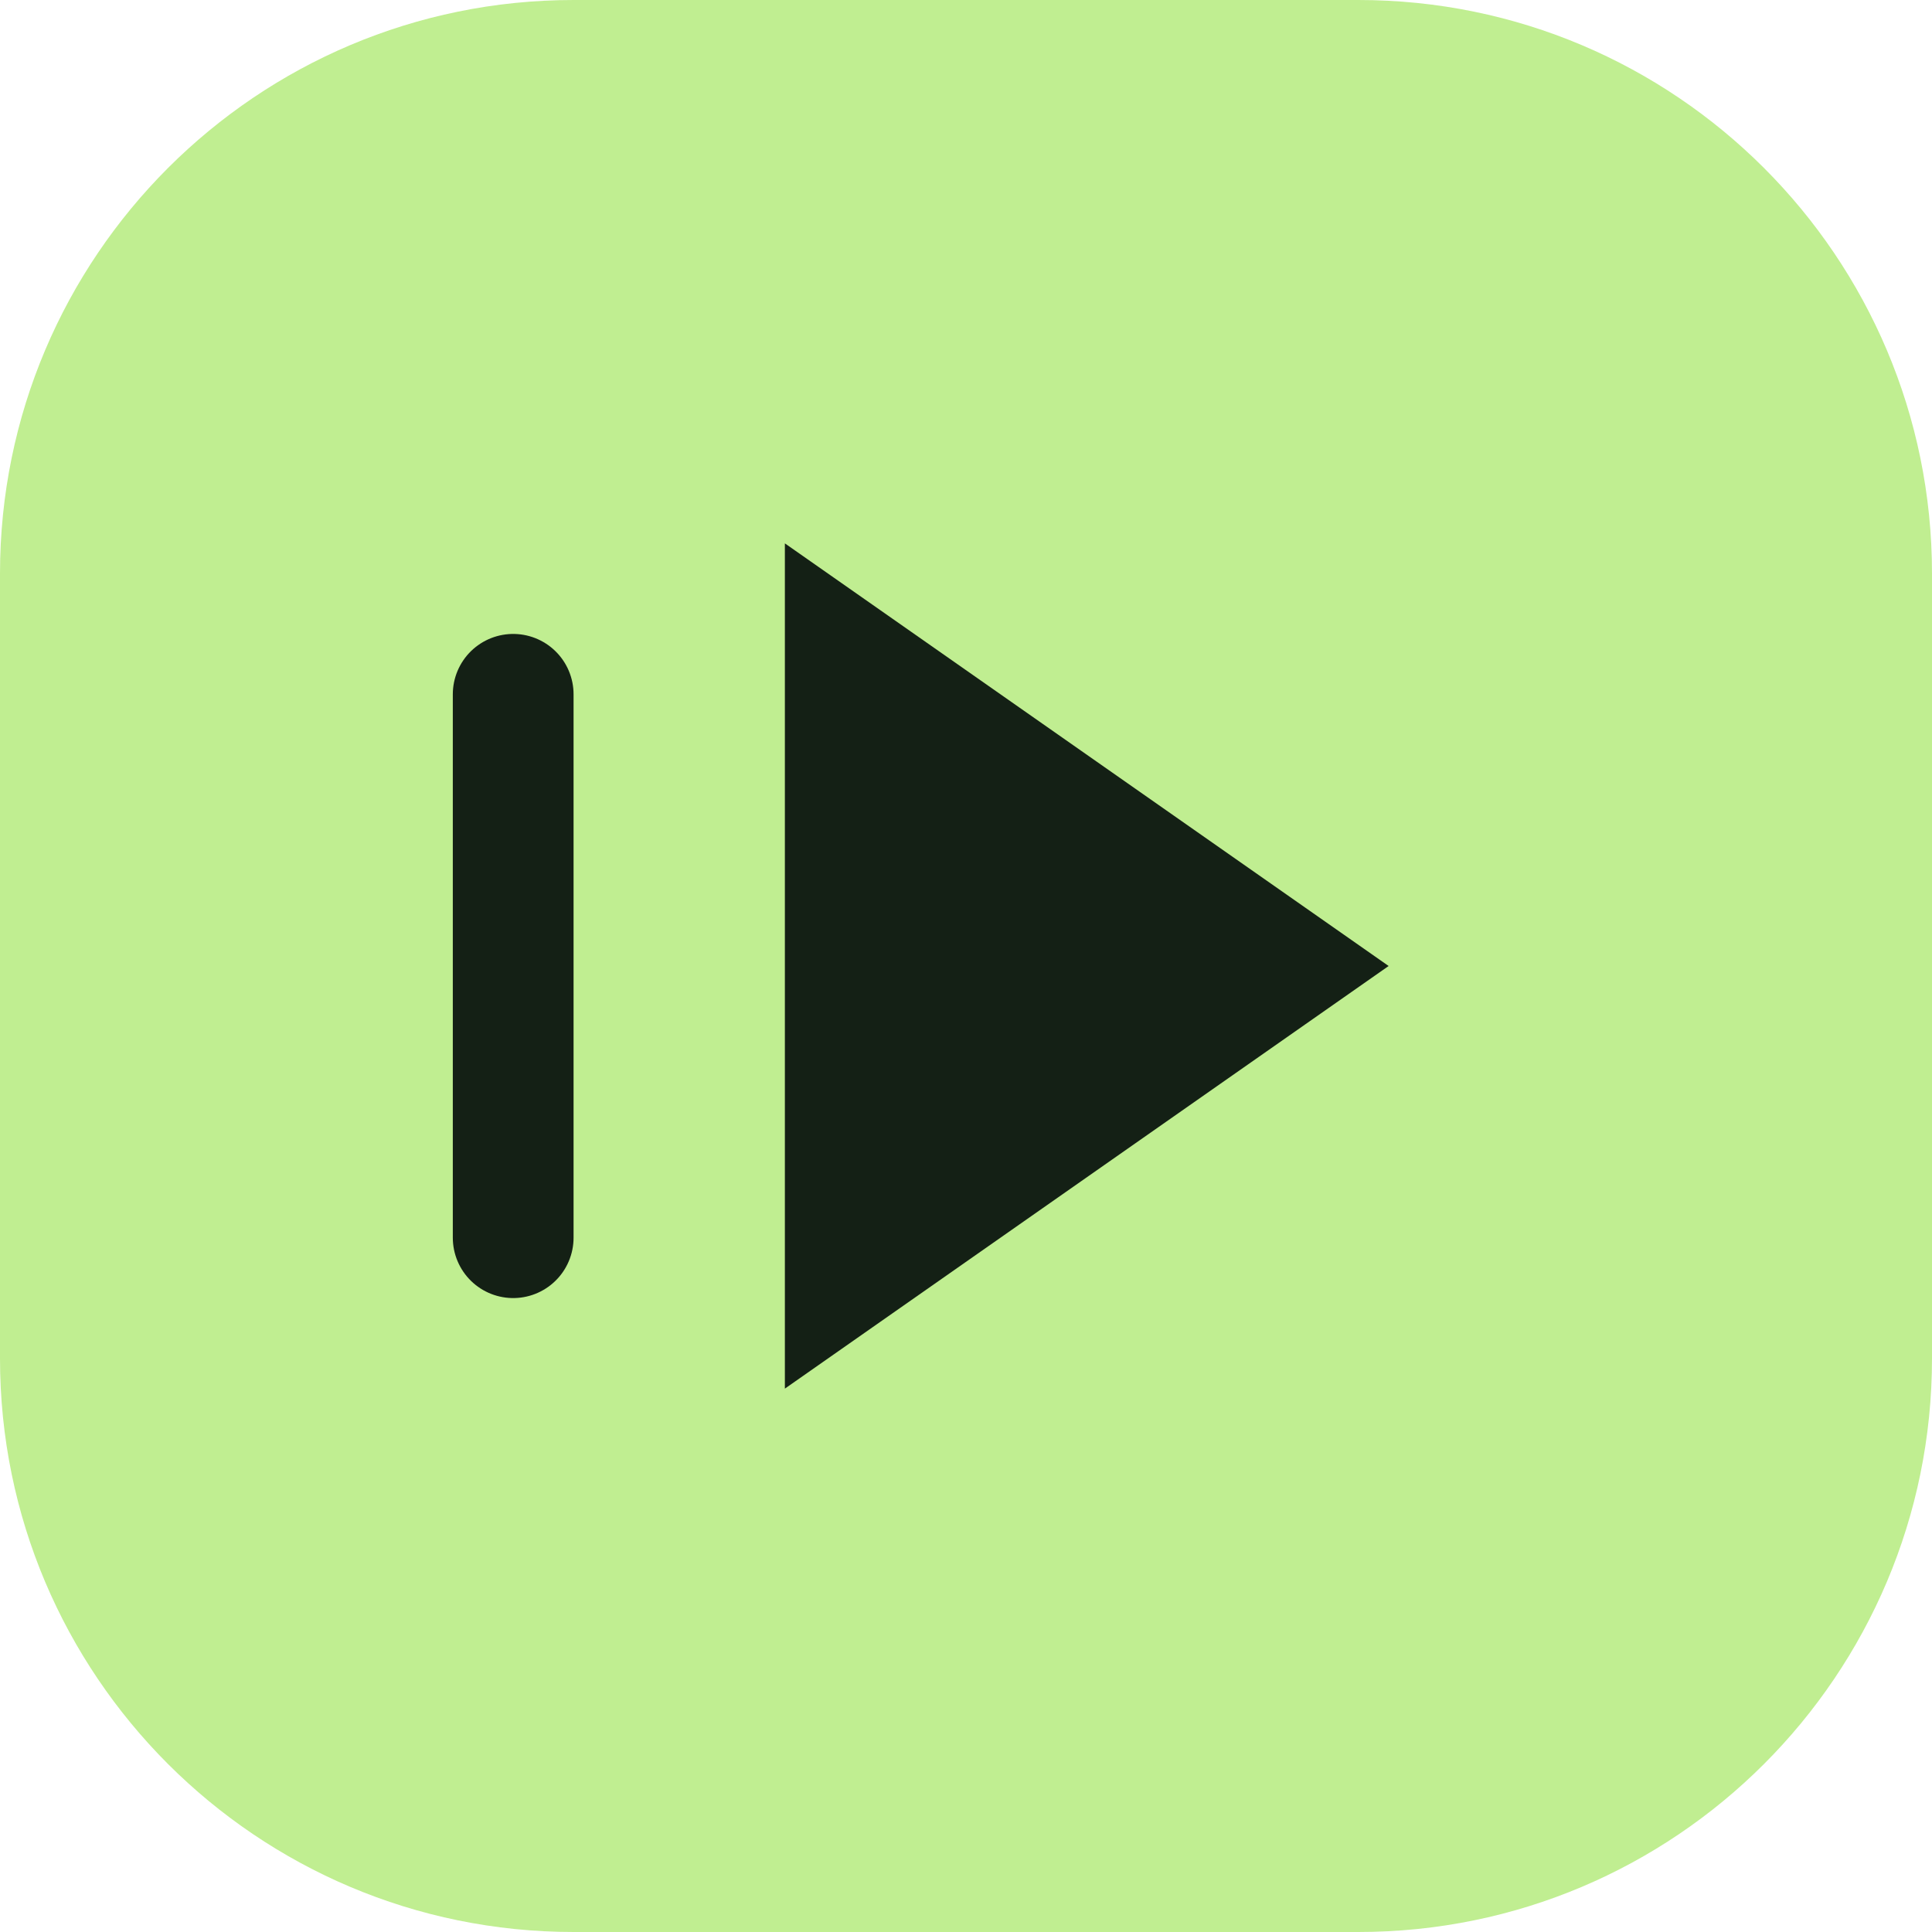
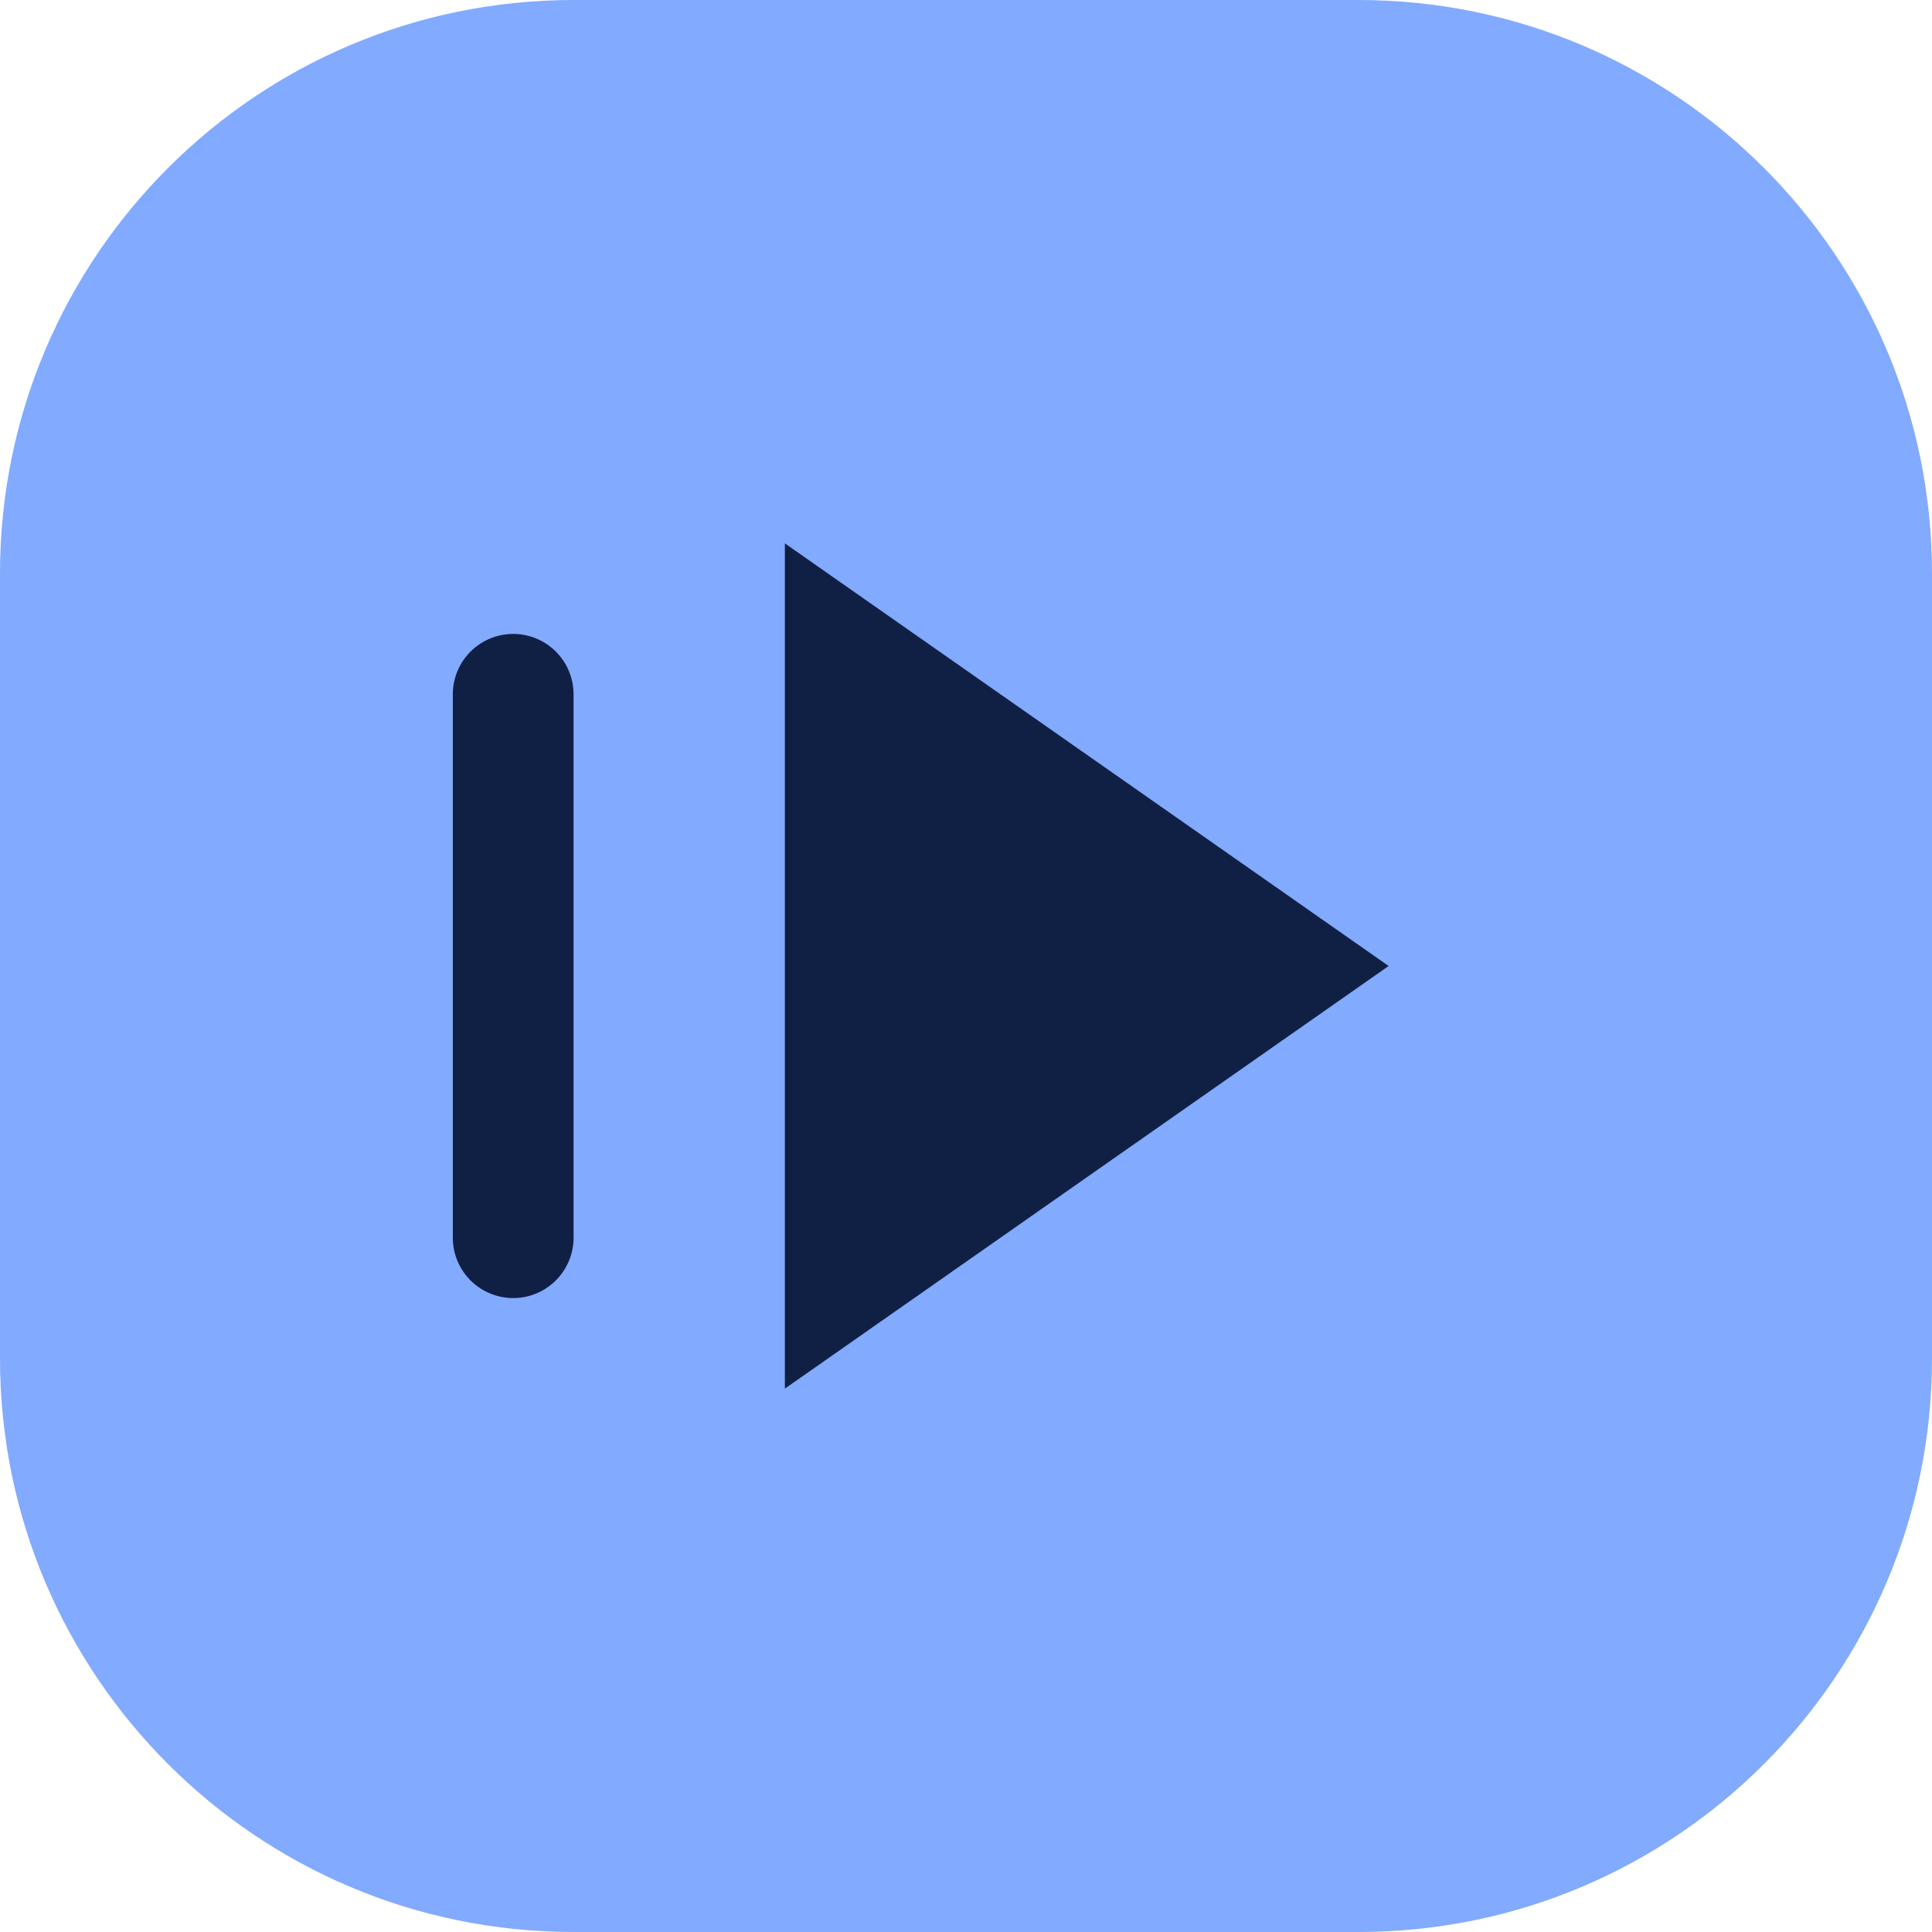
<svg xmlns="http://www.w3.org/2000/svg" viewBox="0 0 64 64">
-   <rect width="64" height="64" rx="19" fill="#c0ee91" />
-   <path d="M26 18 46 32 26 46Z" fill="#142015" />
-   <path d="M17 23v18" stroke="#142015" stroke-width="4" stroke-linecap="round" />
+   <rect width="64" height="64" rx="19" fill="#82aaff" />
+   <path d="M26 18 46 32 26 46Z" fill="#102044" />
+   <path d="M17 23v18" stroke="#102044" stroke-width="4" stroke-linecap="round" />
</svg>
